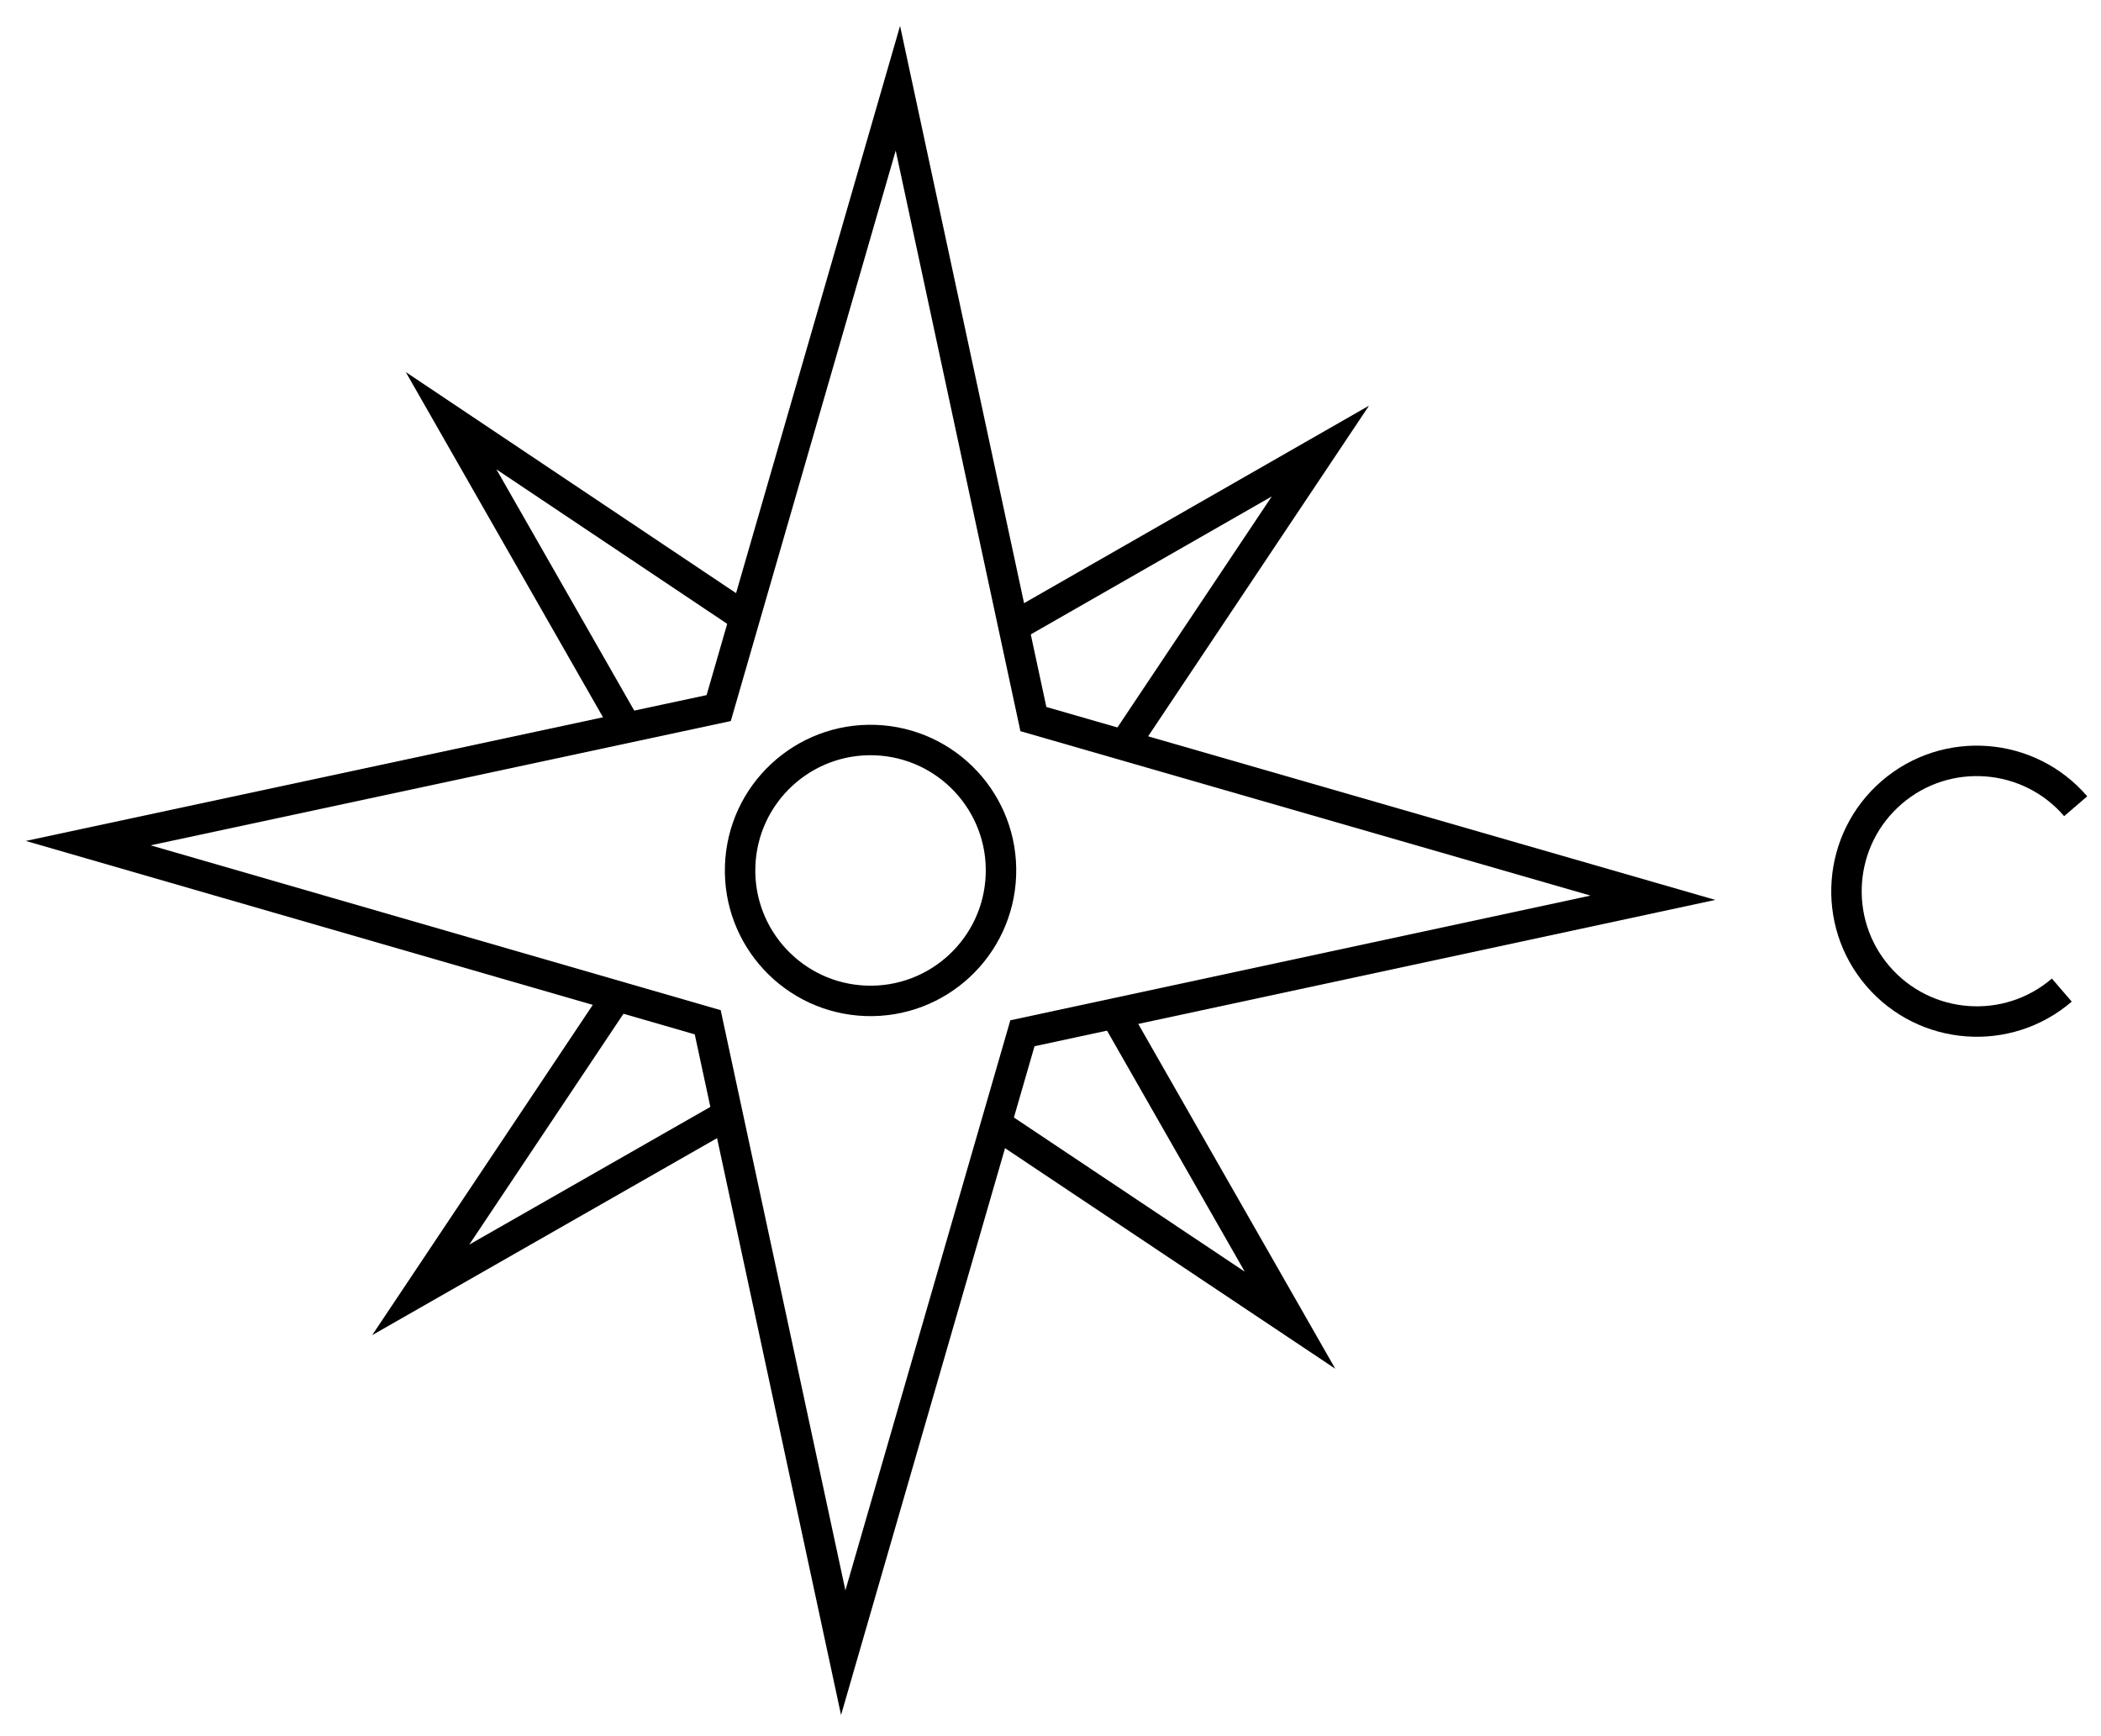
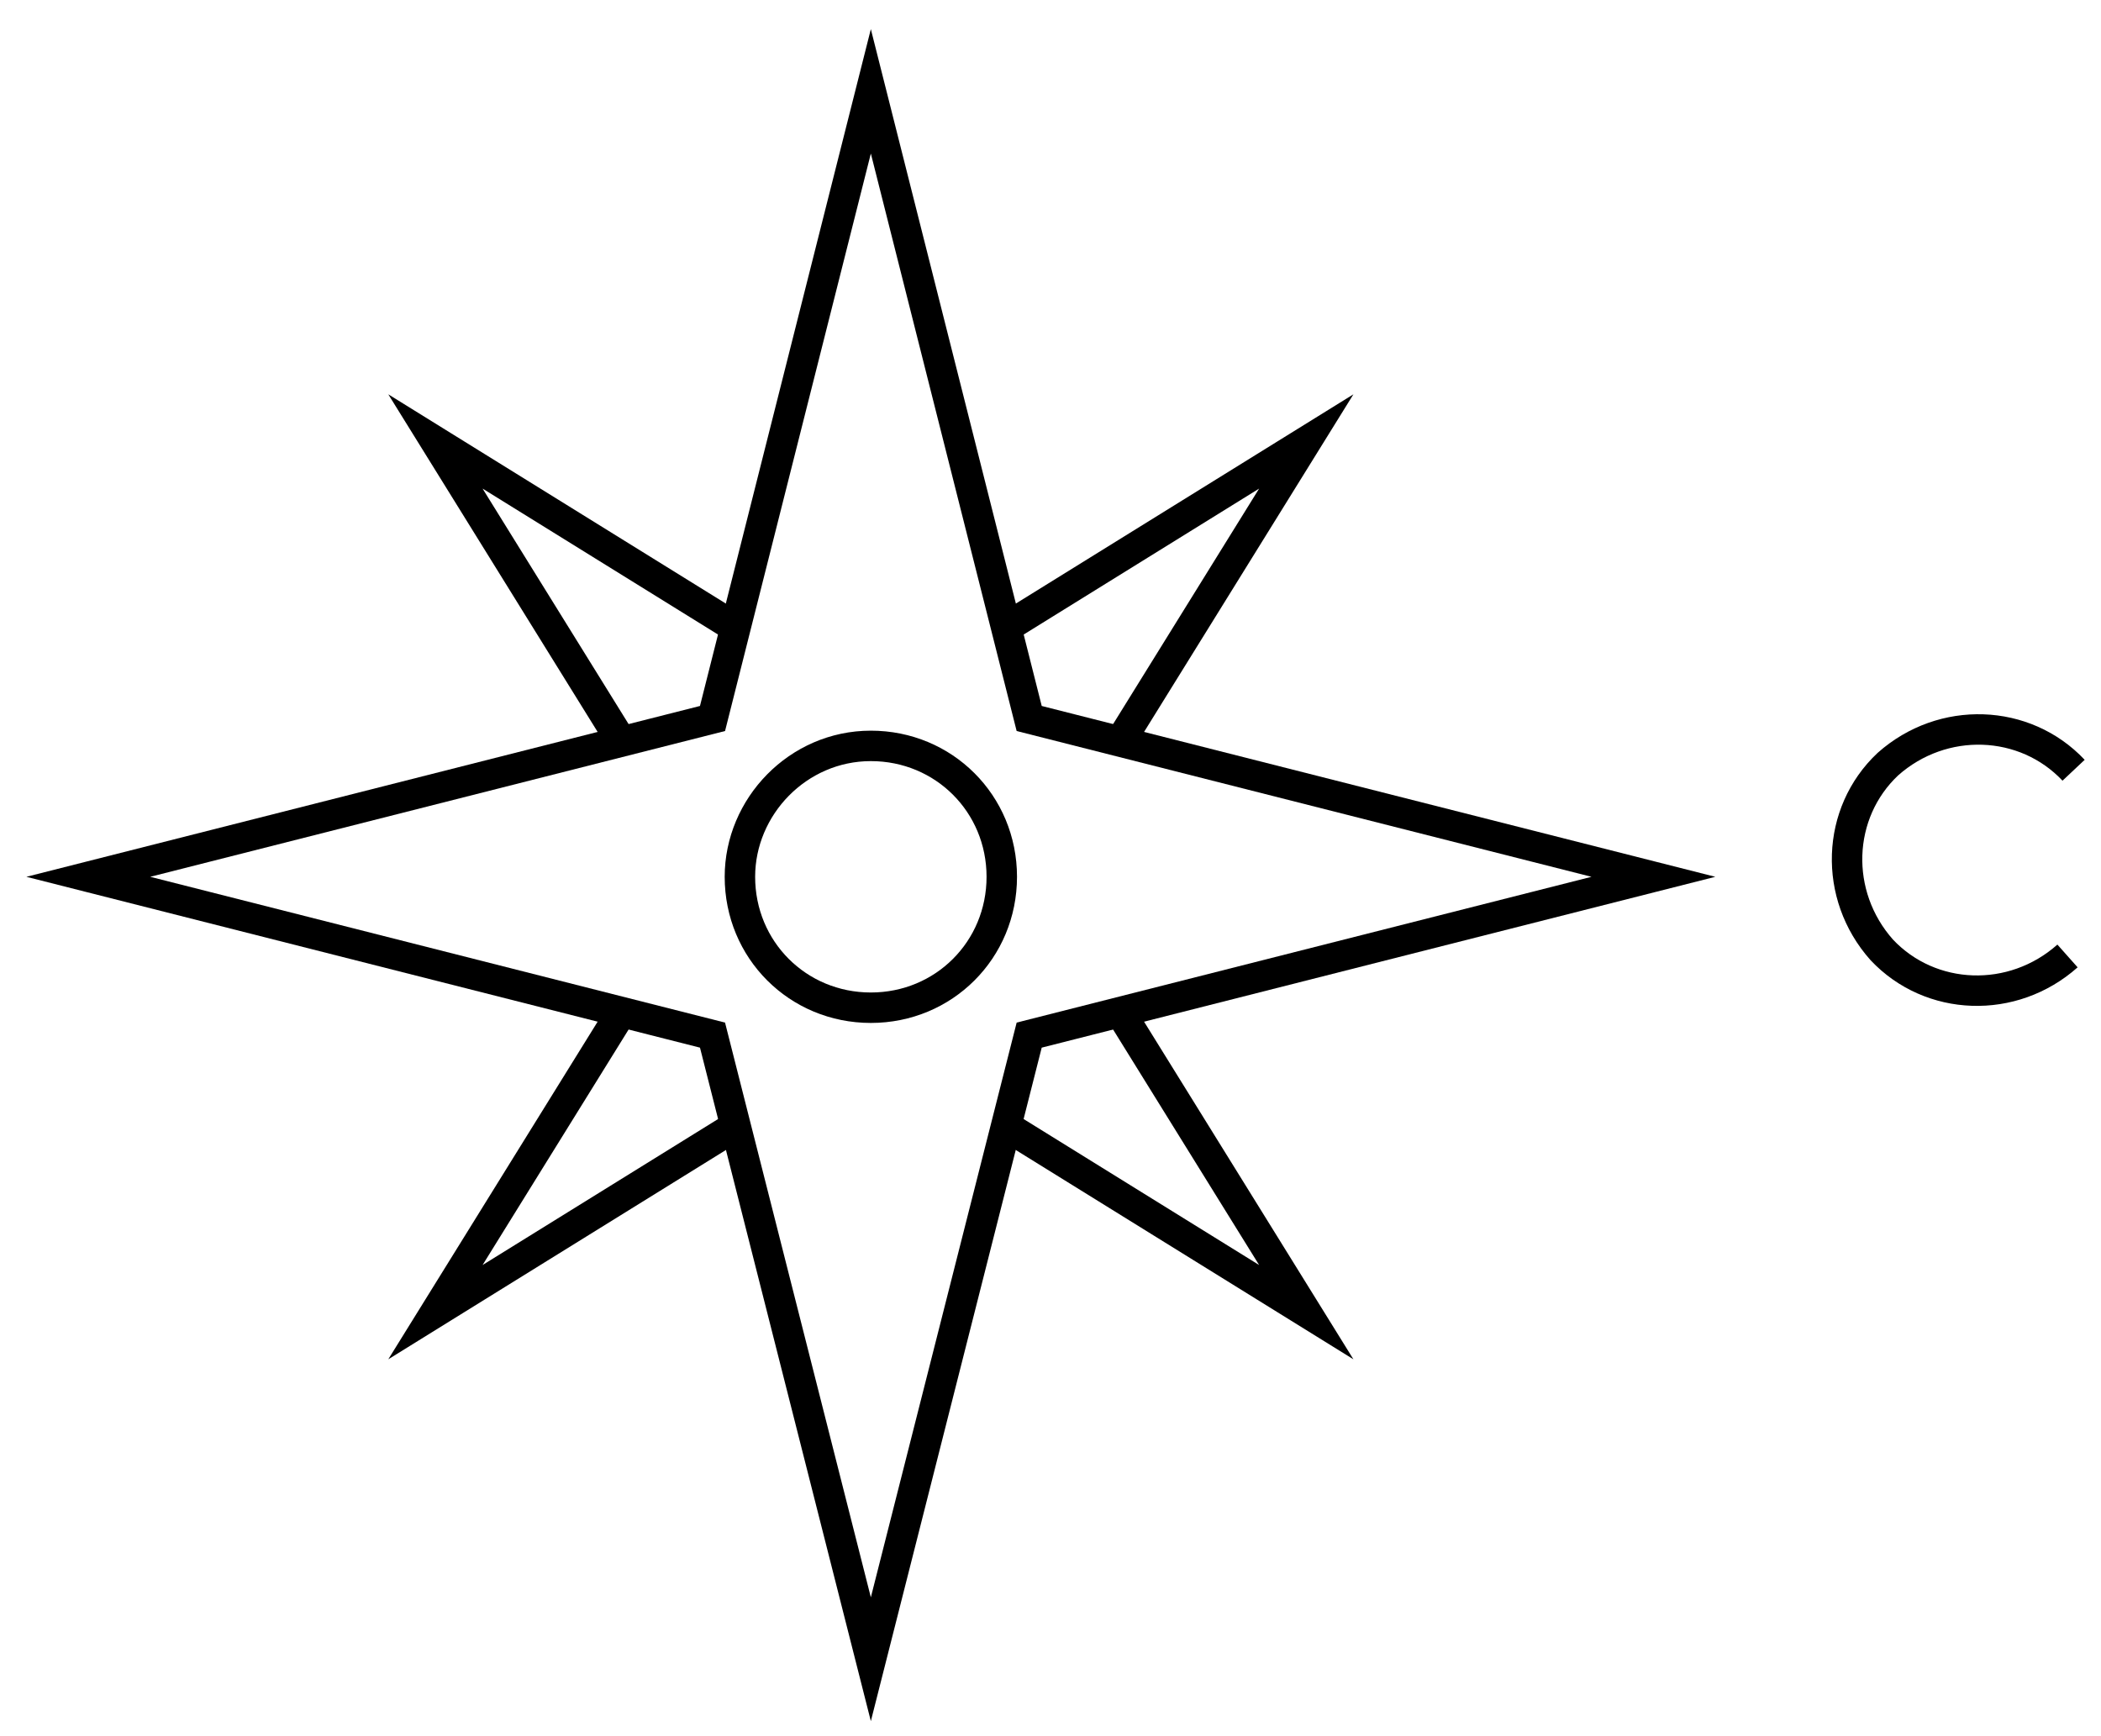
- <svg xmlns="http://www.w3.org/2000/svg" width="69" height="57" viewBox="0 0 69 57" fill="none">
-   <path d="M23.243 33.578L2.897 27.694L23.603 23.258L29.488 2.898L33.938 23.619L54.284 29.488L33.578 33.939L27.693 54.285L23.243 33.578Z" stroke="black" stroke-miterlimit="10" />
-   <path d="M68.169 26.482C66.629 24.69 63.923 24.485 62.131 26.025C60.339 27.566 60.134 30.272 61.674 32.064C63.215 33.856 65.921 34.061 67.713 32.521" stroke="black" stroke-miterlimit="10" />
-   <path d="M36.534 33.156L42.366 43.364L32.59 36.834" stroke="black" stroke-miterlimit="10" />
-   <path d="M20.646 24.027L14.815 13.819L24.59 20.363" stroke="black" stroke-miterlimit="10" />
-   <path d="M24.025 36.536L13.817 42.368L20.346 32.592" stroke="black" stroke-miterlimit="10" />
-   <path d="M33.155 20.661L43.364 14.815L36.834 24.591" stroke="black" stroke-miterlimit="10" />
-   <path d="M24.308 28.442C24.225 30.807 26.075 32.791 28.44 32.874C30.805 32.956 32.789 31.106 32.872 28.741C32.955 26.376 31.104 24.392 28.739 24.309C26.374 24.227 24.39 26.077 24.308 28.442Z" stroke="black" stroke-miterlimit="10" />
+ <svg xmlns="http://www.w3.org/2000/svg" version="1.1" id="Слой_1" x="0px" y="0px" viewBox="0 0 69 57" style="enable-background:new 0 0 69 57;" xml:space="preserve">
+   <style type="text/css">
+ 	.st0{fill:none;stroke:#000000;stroke-miterlimit:10;}
+ </style>
+   <path class="st0" d="M23.4,34L2.9,28.8l20.5-5.2l5.2-20.6l5.2,20.6l20.5,5.2L33.8,34l-5.2,20.5L23.4,34z" />
+   <path class="st0" d="M68.1,25.3c-1.6-1.7-4.3-1.8-6.1-0.2c-1.7,1.6-1.8,4.3-0.2,6.1c1.6,1.7,4.3,1.8,6.1,0.2" />
+   <path class="st0" d="M36.7,33.1l6.2,10l-10-6.2" />
+   <path class="st0" d="M20.5,24.5l-6.2-10l10,6.2" />
+   <path class="st0" d="M24.3,36.9l-10,6.2l6.2-10" />
+   <path class="st0" d="M32.9,20.7l10-6.2l-6.2,10" />
+   <path class="st0" d="M24.3,28.8c0,2.4,1.9,4.3,4.3,4.3c2.4,0,4.3-1.9,4.3-4.3c0-2.4-1.9-4.3-4.3-4.3C26.2,24.5,24.3,26.5,24.3,28.8z  " />
</svg>
